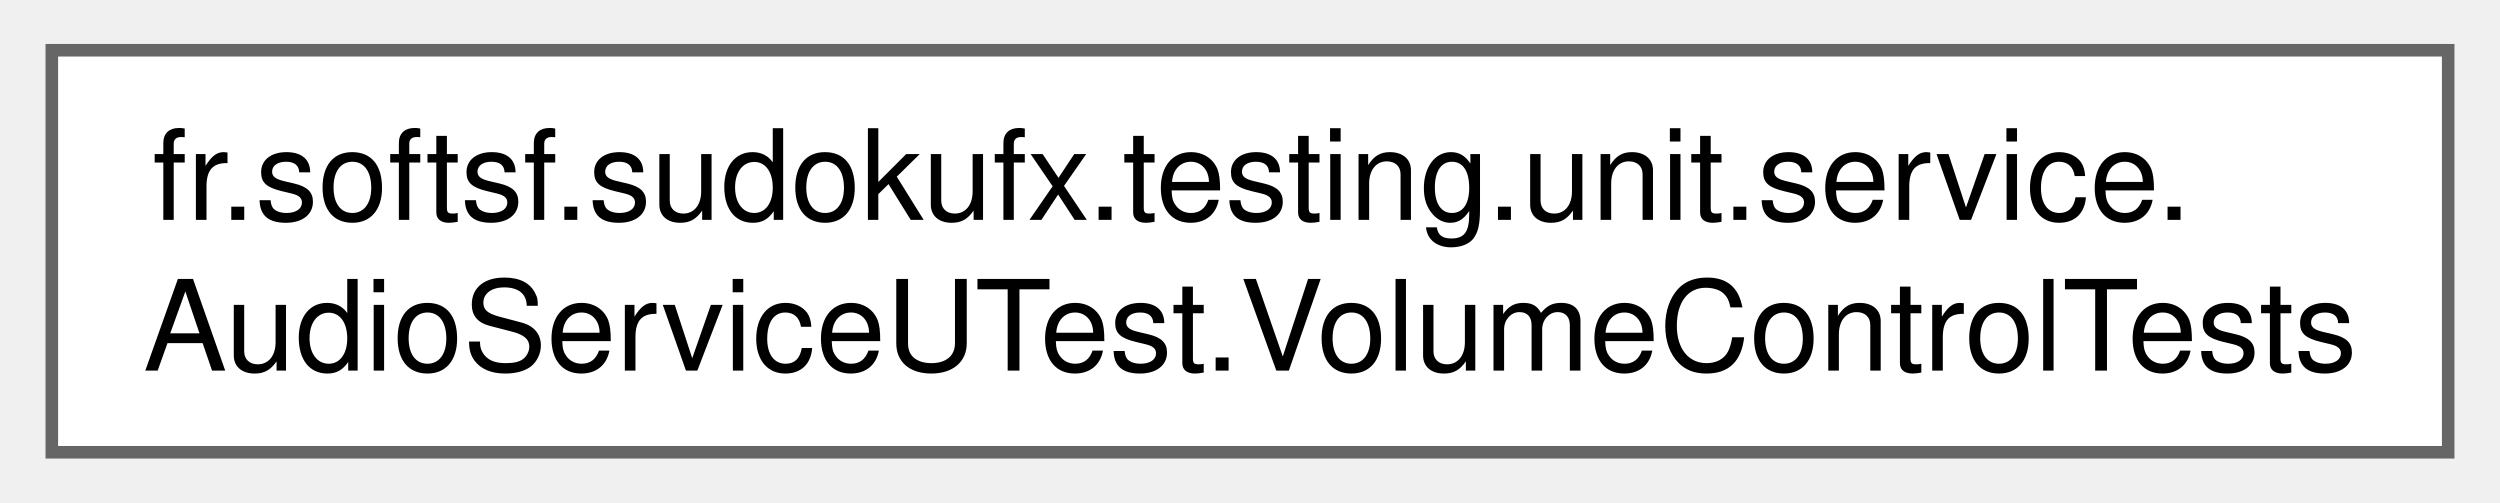
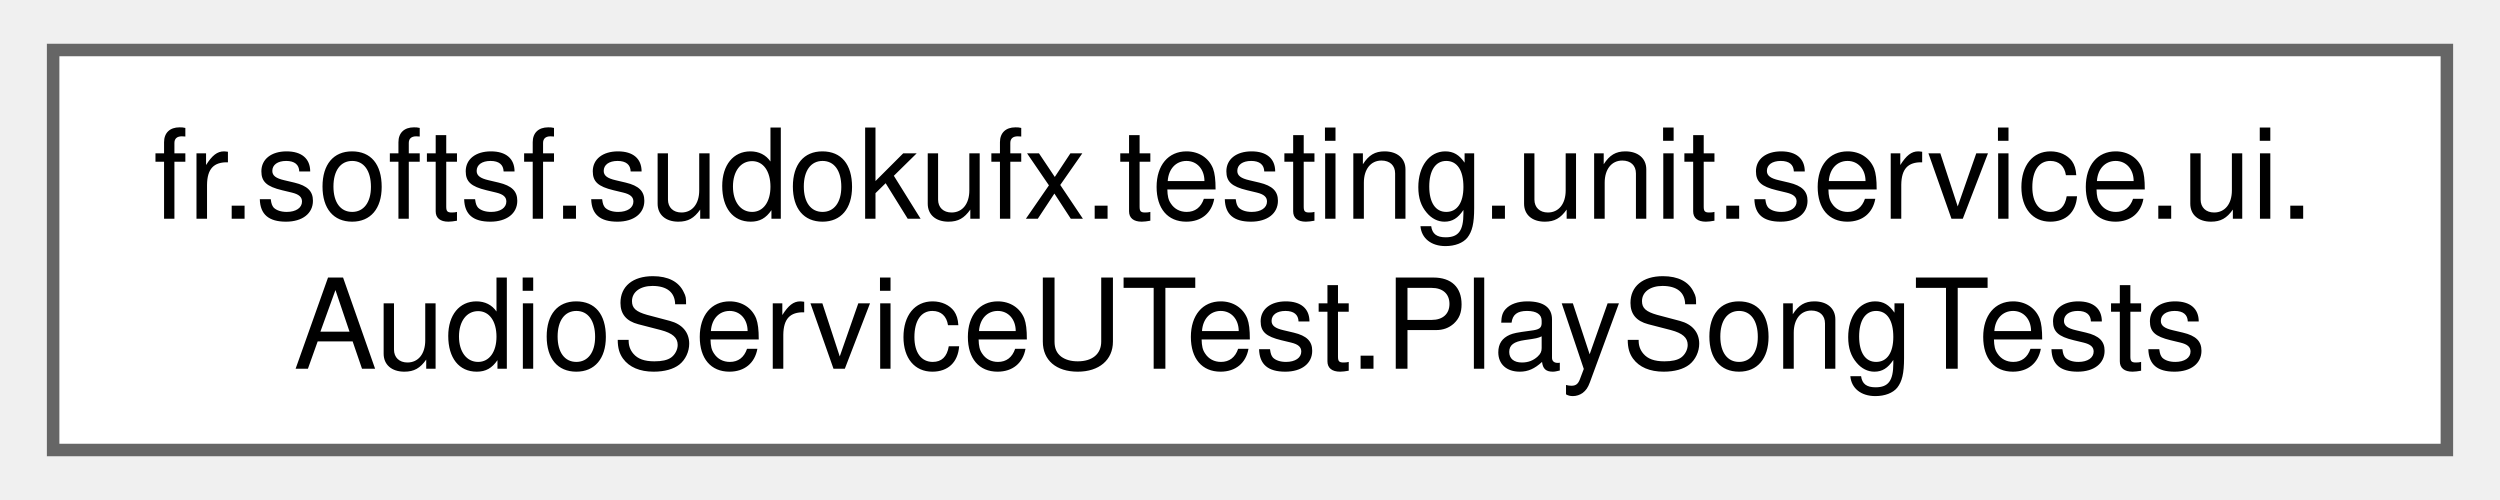
- <svg xmlns="http://www.w3.org/2000/svg" xmlns:xlink="http://www.w3.org/1999/xlink" width="199pt" height="40pt" viewBox="0.00 0.00 198.75 40.00">
+ <svg xmlns="http://www.w3.org/2000/svg" xmlns:xlink="http://www.w3.org/1999/xlink" width="200pt" height="40pt" viewBox="0.00 0.00 199.50 40.00">
  <g id="graph0" class="graph" transform="scale(1 1) rotate(0) translate(4 36)">
    <g id="Node000000" class="node">
      <g id="a_Node000000">
-         <a xlink:href="classfr_1_1softsf_1_1sudokufx_1_1testing_1_1unit_1_1service_1_1_audio_service_u_test_1_1_volume_control_tests.html" target="_top" xlink:title=" ">
-           <polygon fill="white" stroke="#666666" points="190.75,-32 0,-32 0,0 190.75,0 190.75,-32" />
-           <text text-anchor="start" x="8" y="-18.5" font-family="Helvetica,sans-Serif" font-size="10.00">fr.softsf.sudokufx.testing.unit.service.</text>
-           <text text-anchor="middle" x="95.38" y="-6.5" font-family="Helvetica,sans-Serif" font-size="10.00">AudioServiceUTest.VolumeControlTests</text>
+         <a xlink:href="classfr_1_1softsf_1_1sudokufx_1_1testing_1_1unit_1_1service_1_1ui_1_1_audio_service_u_test_1_1_play_song_tests.html" target="_top" xlink:title=" ">
+           <polygon fill="white" stroke="#666666" points="191.5,-32 0,-32 0,0 191.5,0 191.5,-32" />
+           <text text-anchor="start" x="8" y="-18.5" font-family="Helvetica,sans-Serif" font-size="10.00">fr.softsf.sudokufx.testing.unit.service.ui.</text>
+           <text text-anchor="middle" x="95.75" y="-6.5" font-family="Helvetica,sans-Serif" font-size="10.00">AudioServiceUTest.PlaySongTests</text>
        </a>
      </g>
    </g>
  </g>
</svg>
